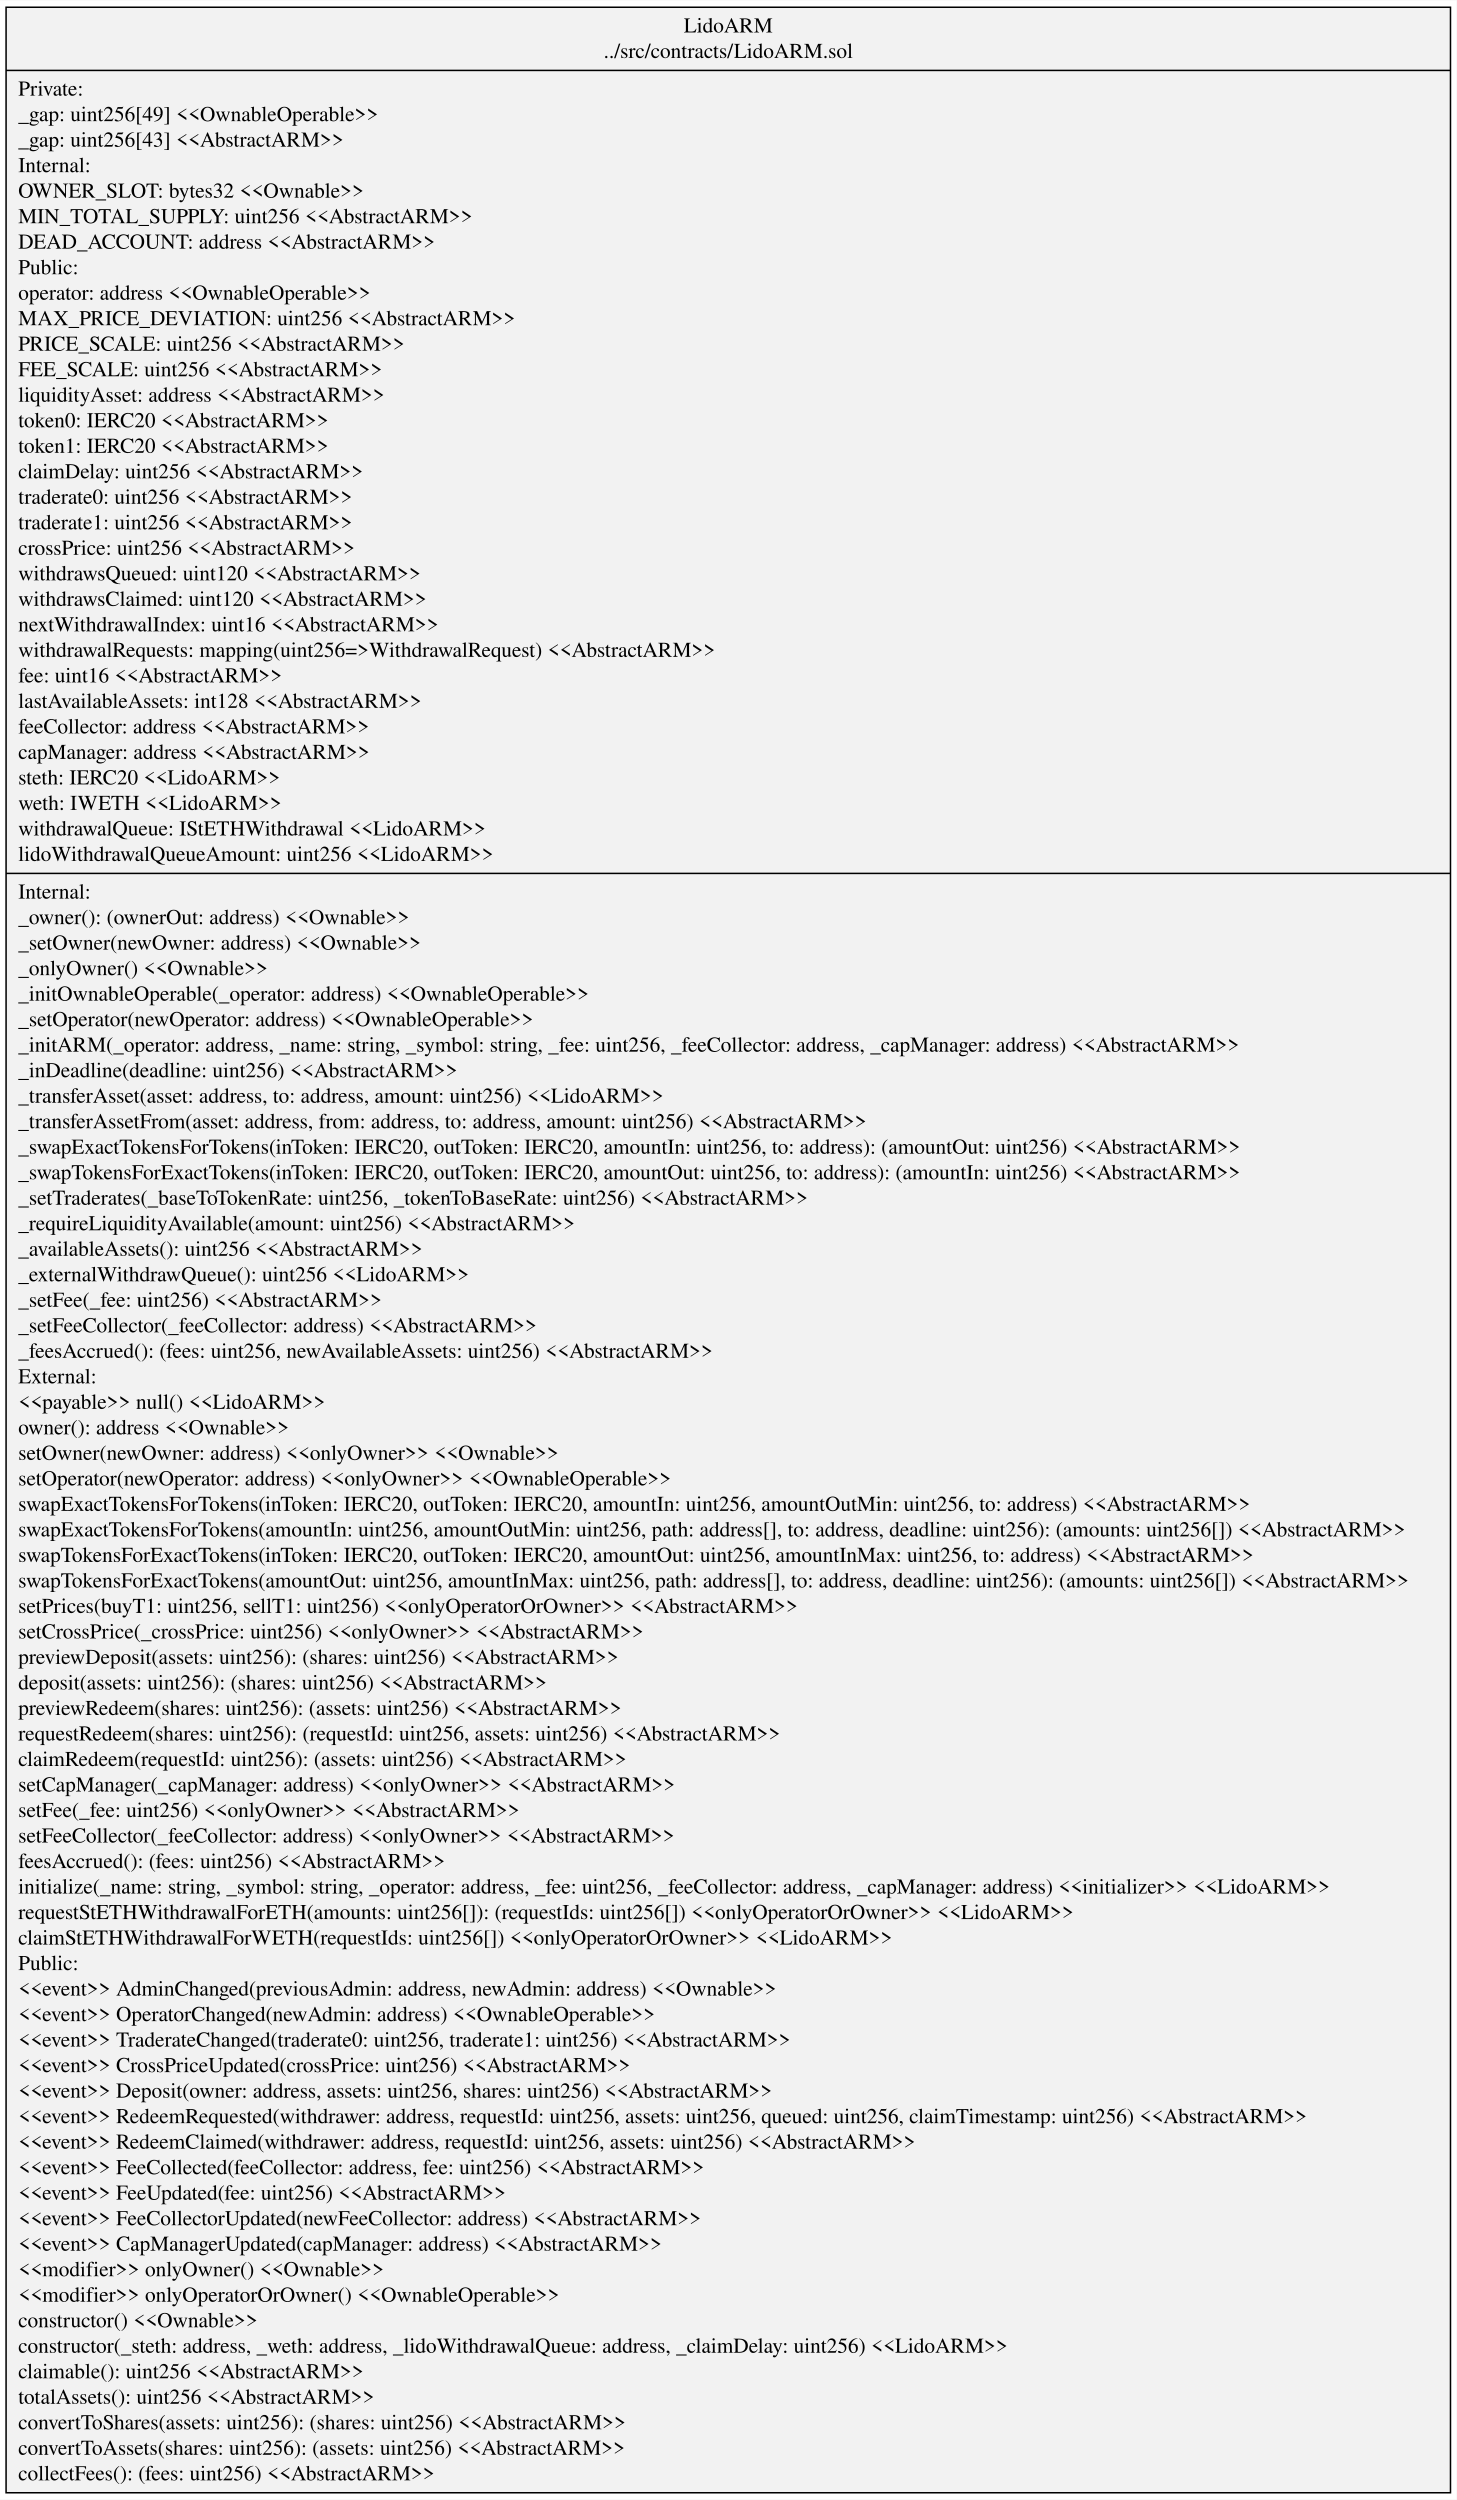
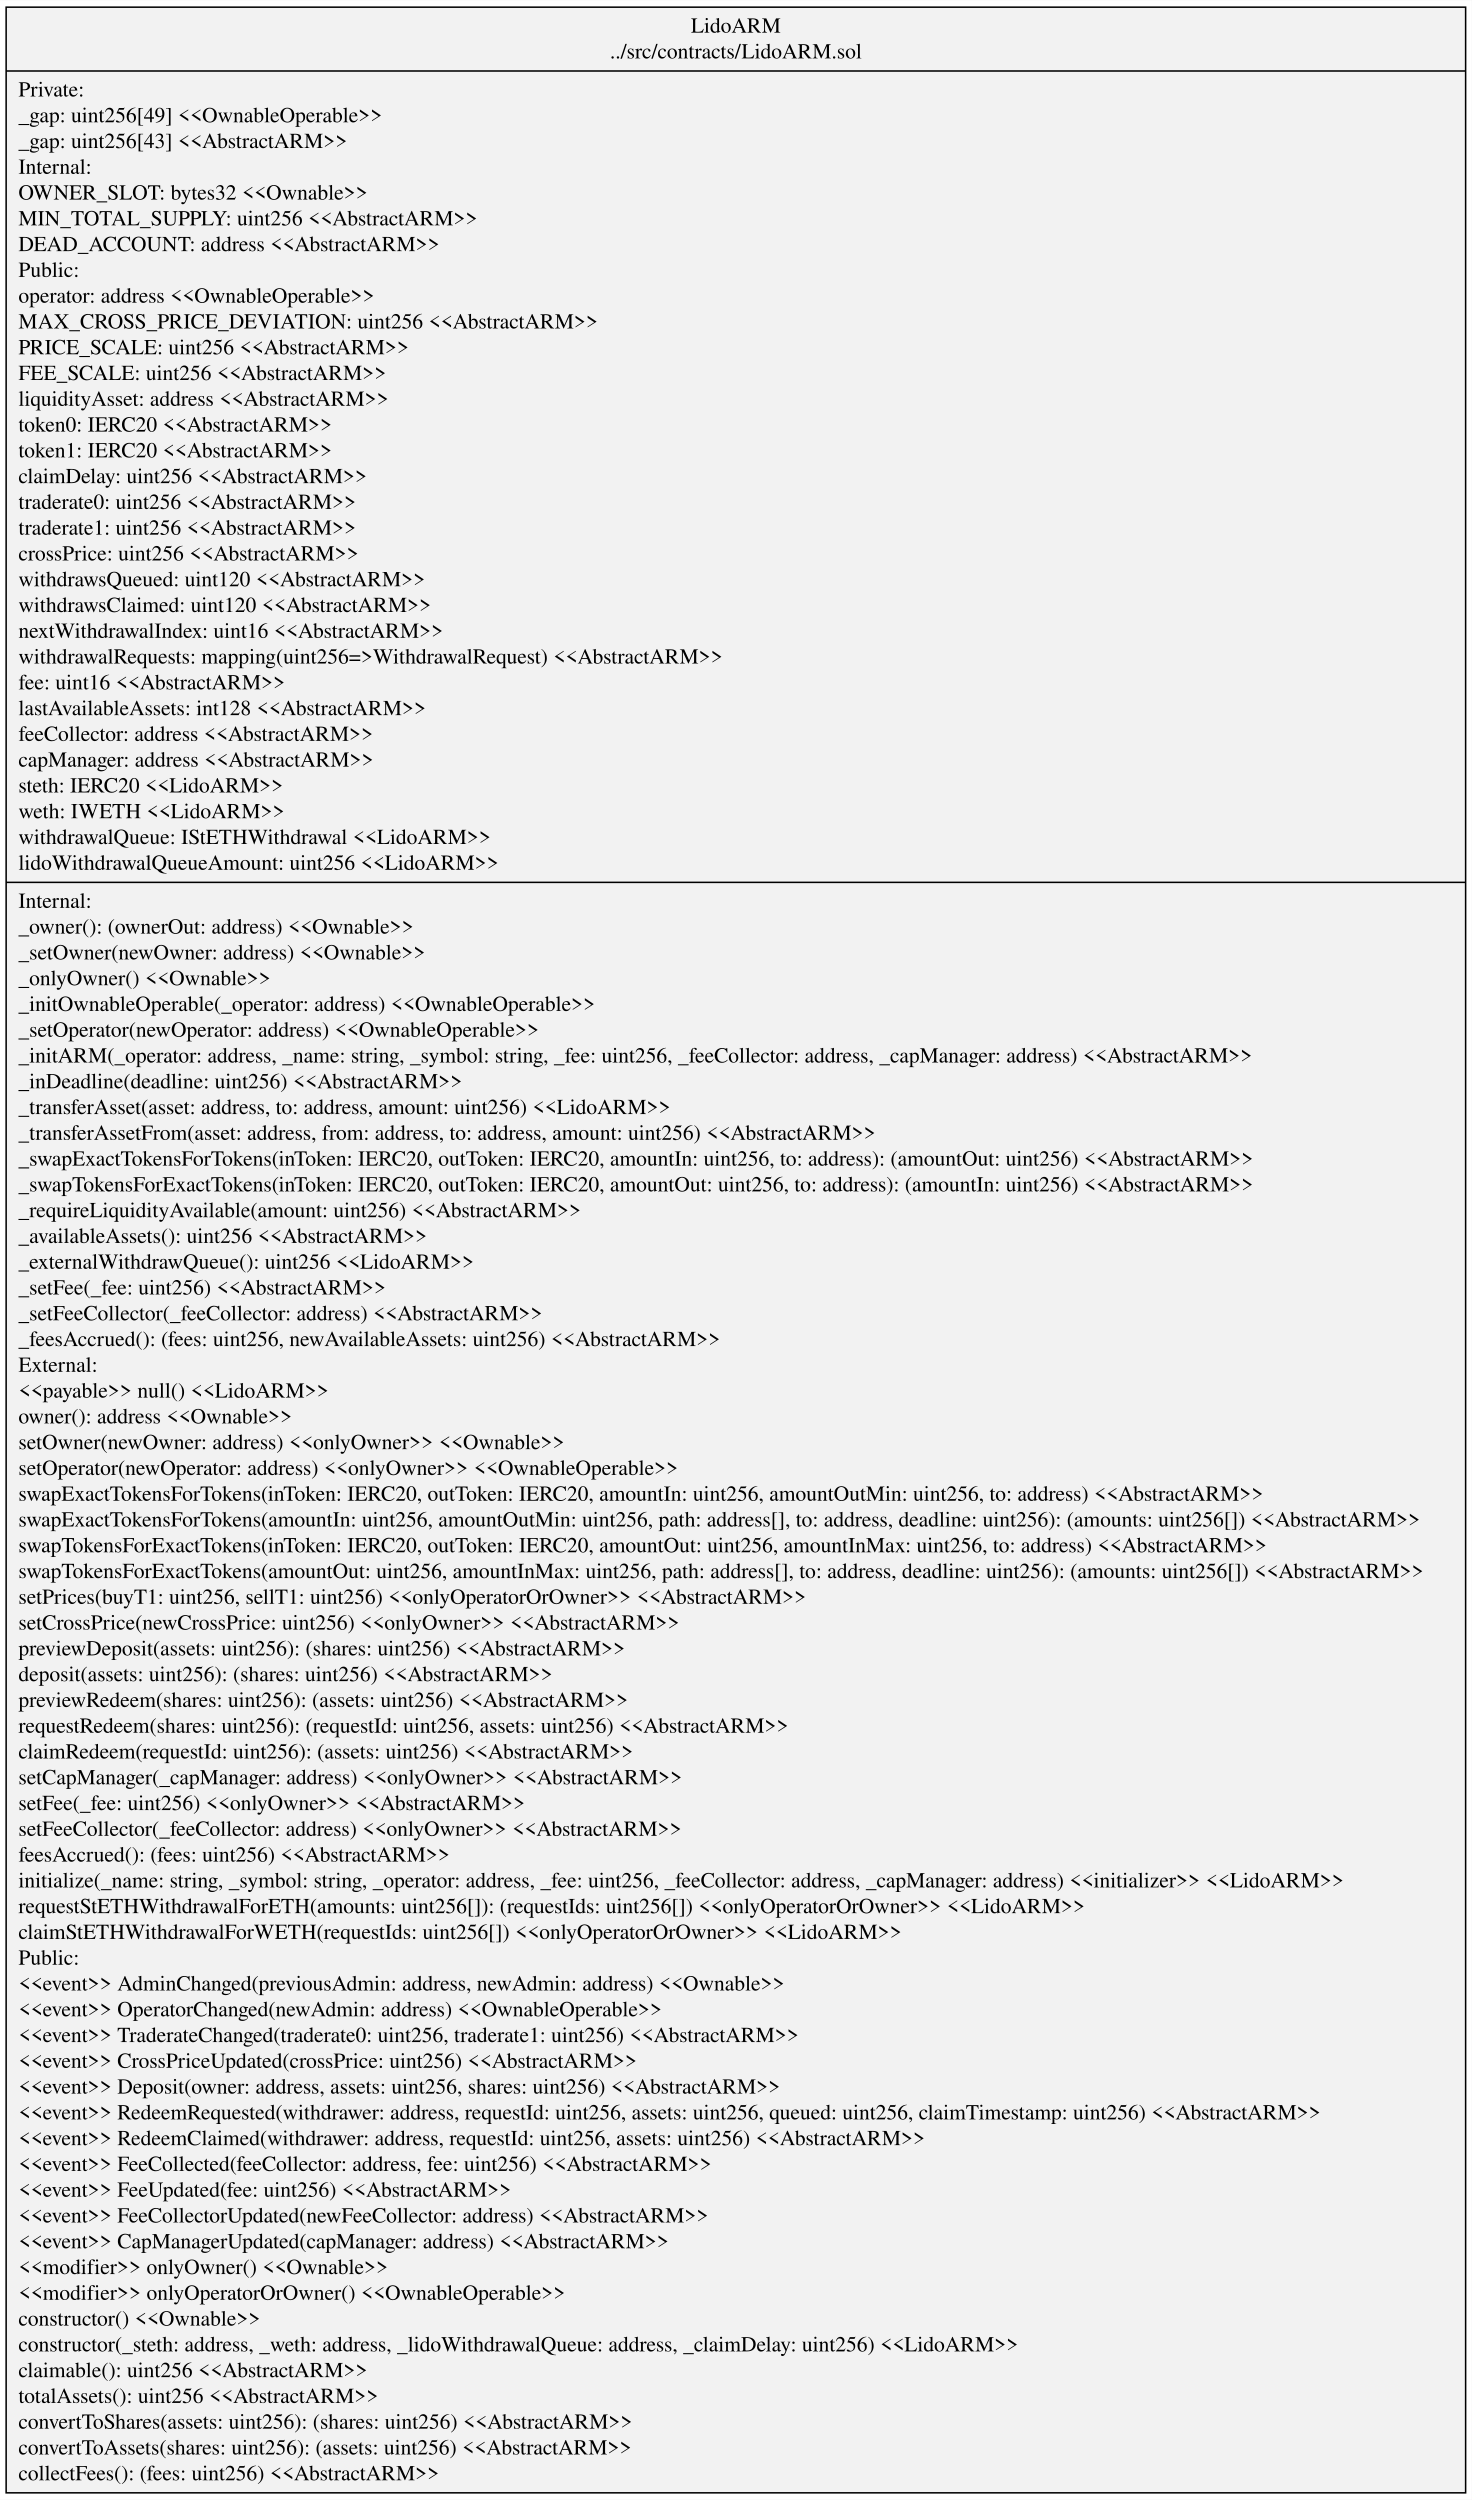
- <svg xmlns="http://www.w3.org/2000/svg" width="959pt" height="1646pt" viewBox="0.00 0.00 959.20 1645.80">
-   <g id="graph0" class="graph" transform="scale(1 1) rotate(0) translate(4 1641.8)">
-     <polygon fill="white" stroke="transparent" points="-4,4 -4,-1641.8 955.2,-1641.8 955.2,4 -4,4" />
+ <svg xmlns="http://www.w3.org/2000/svg" width="959pt" height="1629pt" viewBox="0.00 0.00 959.20 1629.00">
+   <g id="graph0" class="graph" transform="scale(1 1) rotate(0) translate(4 1625)">
+     <polygon fill="white" stroke="transparent" points="-4,4 -4,-1625 955.2,-1625 955.2,4 -4,4" />
    <g id="node1" class="node">
-       <polygon fill="#f2f2f2" stroke="black" points="0,-0.5 0,-1637.3 951.2,-1637.3 951.2,-0.5 0,-0.5" />
-       <text text-anchor="middle" x="475.6" y="-1620.7" font-family="Times,serif" font-size="14.00">LidoARM</text>
-       <text text-anchor="middle" x="475.6" y="-1603.9" font-family="Times,serif" font-size="14.00">../src/contracts/LidoARM.sol</text>
-       <polyline fill="none" stroke="black" points="0,-1595.7 951.2,-1595.7 " />
-       <text text-anchor="start" x="8" y="-1579.1" font-family="Times,serif" font-size="14.00">Private:</text>
-       <text text-anchor="start" x="8" y="-1562.3" font-family="Times,serif" font-size="14.00">   _gap: uint256[49] &lt;&lt;OwnableOperable&gt;&gt;</text>
-       <text text-anchor="start" x="8" y="-1545.5" font-family="Times,serif" font-size="14.00">   _gap: uint256[43] &lt;&lt;AbstractARM&gt;&gt;</text>
-       <text text-anchor="start" x="8" y="-1528.7" font-family="Times,serif" font-size="14.00">Internal:</text>
-       <text text-anchor="start" x="8" y="-1511.9" font-family="Times,serif" font-size="14.00">   OWNER_SLOT: bytes32 &lt;&lt;Ownable&gt;&gt;</text>
-       <text text-anchor="start" x="8" y="-1495.1" font-family="Times,serif" font-size="14.00">   MIN_TOTAL_SUPPLY: uint256 &lt;&lt;AbstractARM&gt;&gt;</text>
-       <text text-anchor="start" x="8" y="-1478.3" font-family="Times,serif" font-size="14.00">   DEAD_ACCOUNT: address &lt;&lt;AbstractARM&gt;&gt;</text>
-       <text text-anchor="start" x="8" y="-1461.5" font-family="Times,serif" font-size="14.00">Public:</text>
-       <text text-anchor="start" x="8" y="-1444.7" font-family="Times,serif" font-size="14.00">   operator: address &lt;&lt;OwnableOperable&gt;&gt;</text>
-       <text text-anchor="start" x="8" y="-1427.9" font-family="Times,serif" font-size="14.00">   MAX_PRICE_DEVIATION: uint256 &lt;&lt;AbstractARM&gt;&gt;</text>
-       <text text-anchor="start" x="8" y="-1411.1" font-family="Times,serif" font-size="14.00">   PRICE_SCALE: uint256 &lt;&lt;AbstractARM&gt;&gt;</text>
-       <text text-anchor="start" x="8" y="-1394.3" font-family="Times,serif" font-size="14.00">   FEE_SCALE: uint256 &lt;&lt;AbstractARM&gt;&gt;</text>
-       <text text-anchor="start" x="8" y="-1377.5" font-family="Times,serif" font-size="14.00">   liquidityAsset: address &lt;&lt;AbstractARM&gt;&gt;</text>
-       <text text-anchor="start" x="8" y="-1360.7" font-family="Times,serif" font-size="14.00">   token0: IERC20 &lt;&lt;AbstractARM&gt;&gt;</text>
-       <text text-anchor="start" x="8" y="-1343.9" font-family="Times,serif" font-size="14.00">   token1: IERC20 &lt;&lt;AbstractARM&gt;&gt;</text>
-       <text text-anchor="start" x="8" y="-1327.1" font-family="Times,serif" font-size="14.00">   claimDelay: uint256 &lt;&lt;AbstractARM&gt;&gt;</text>
-       <text text-anchor="start" x="8" y="-1310.3" font-family="Times,serif" font-size="14.00">   traderate0: uint256 &lt;&lt;AbstractARM&gt;&gt;</text>
-       <text text-anchor="start" x="8" y="-1293.5" font-family="Times,serif" font-size="14.00">   traderate1: uint256 &lt;&lt;AbstractARM&gt;&gt;</text>
-       <text text-anchor="start" x="8" y="-1276.7" font-family="Times,serif" font-size="14.00">   crossPrice: uint256 &lt;&lt;AbstractARM&gt;&gt;</text>
-       <text text-anchor="start" x="8" y="-1259.9" font-family="Times,serif" font-size="14.00">   withdrawsQueued: uint120 &lt;&lt;AbstractARM&gt;&gt;</text>
-       <text text-anchor="start" x="8" y="-1243.1" font-family="Times,serif" font-size="14.00">   withdrawsClaimed: uint120 &lt;&lt;AbstractARM&gt;&gt;</text>
-       <text text-anchor="start" x="8" y="-1226.3" font-family="Times,serif" font-size="14.00">   nextWithdrawalIndex: uint16 &lt;&lt;AbstractARM&gt;&gt;</text>
-       <text text-anchor="start" x="8" y="-1209.5" font-family="Times,serif" font-size="14.00">   withdrawalRequests: mapping(uint256=&gt;WithdrawalRequest) &lt;&lt;AbstractARM&gt;&gt;</text>
-       <text text-anchor="start" x="8" y="-1192.7" font-family="Times,serif" font-size="14.00">   fee: uint16 &lt;&lt;AbstractARM&gt;&gt;</text>
-       <text text-anchor="start" x="8" y="-1175.9" font-family="Times,serif" font-size="14.00">   lastAvailableAssets: int128 &lt;&lt;AbstractARM&gt;&gt;</text>
-       <text text-anchor="start" x="8" y="-1159.1" font-family="Times,serif" font-size="14.00">   feeCollector: address &lt;&lt;AbstractARM&gt;&gt;</text>
-       <text text-anchor="start" x="8" y="-1142.3" font-family="Times,serif" font-size="14.00">   capManager: address &lt;&lt;AbstractARM&gt;&gt;</text>
-       <text text-anchor="start" x="8" y="-1125.5" font-family="Times,serif" font-size="14.00">   steth: IERC20 &lt;&lt;LidoARM&gt;&gt;</text>
-       <text text-anchor="start" x="8" y="-1108.7" font-family="Times,serif" font-size="14.00">   weth: IWETH &lt;&lt;LidoARM&gt;&gt;</text>
-       <text text-anchor="start" x="8" y="-1091.9" font-family="Times,serif" font-size="14.00">   withdrawalQueue: IStETHWithdrawal &lt;&lt;LidoARM&gt;&gt;</text>
-       <text text-anchor="start" x="8" y="-1075.1" font-family="Times,serif" font-size="14.00">   lidoWithdrawalQueueAmount: uint256 &lt;&lt;LidoARM&gt;&gt;</text>
-       <polyline fill="none" stroke="black" points="0,-1066.9 951.2,-1066.9 " />
-       <text text-anchor="start" x="8" y="-1050.3" font-family="Times,serif" font-size="14.00">Internal:</text>
-       <text text-anchor="start" x="8" y="-1033.5" font-family="Times,serif" font-size="14.00">    _owner(): (ownerOut: address) &lt;&lt;Ownable&gt;&gt;</text>
-       <text text-anchor="start" x="8" y="-1016.7" font-family="Times,serif" font-size="14.00">    _setOwner(newOwner: address) &lt;&lt;Ownable&gt;&gt;</text>
-       <text text-anchor="start" x="8" y="-999.9" font-family="Times,serif" font-size="14.00">    _onlyOwner() &lt;&lt;Ownable&gt;&gt;</text>
-       <text text-anchor="start" x="8" y="-983.1" font-family="Times,serif" font-size="14.00">    _initOwnableOperable(_operator: address) &lt;&lt;OwnableOperable&gt;&gt;</text>
-       <text text-anchor="start" x="8" y="-966.3" font-family="Times,serif" font-size="14.00">    _setOperator(newOperator: address) &lt;&lt;OwnableOperable&gt;&gt;</text>
-       <text text-anchor="start" x="8" y="-949.5" font-family="Times,serif" font-size="14.00">    _initARM(_operator: address, _name: string, _symbol: string, _fee: uint256, _feeCollector: address, _capManager: address) &lt;&lt;AbstractARM&gt;&gt;</text>
-       <text text-anchor="start" x="8" y="-932.7" font-family="Times,serif" font-size="14.00">    _inDeadline(deadline: uint256) &lt;&lt;AbstractARM&gt;&gt;</text>
-       <text text-anchor="start" x="8" y="-915.9" font-family="Times,serif" font-size="14.00">    _transferAsset(asset: address, to: address, amount: uint256) &lt;&lt;LidoARM&gt;&gt;</text>
-       <text text-anchor="start" x="8" y="-899.1" font-family="Times,serif" font-size="14.00">    _transferAssetFrom(asset: address, from: address, to: address, amount: uint256) &lt;&lt;AbstractARM&gt;&gt;</text>
-       <text text-anchor="start" x="8" y="-882.3" font-family="Times,serif" font-size="14.00">    _swapExactTokensForTokens(inToken: IERC20, outToken: IERC20, amountIn: uint256, to: address): (amountOut: uint256) &lt;&lt;AbstractARM&gt;&gt;</text>
-       <text text-anchor="start" x="8" y="-865.5" font-family="Times,serif" font-size="14.00">    _swapTokensForExactTokens(inToken: IERC20, outToken: IERC20, amountOut: uint256, to: address): (amountIn: uint256) &lt;&lt;AbstractARM&gt;&gt;</text>
-       <text text-anchor="start" x="8" y="-848.7" font-family="Times,serif" font-size="14.00">    _setTraderates(_baseToTokenRate: uint256, _tokenToBaseRate: uint256) &lt;&lt;AbstractARM&gt;&gt;</text>
+       <polygon fill="#f2f2f2" stroke="black" points="0,-0.5 0,-1620.5 951.2,-1620.5 951.2,-0.5 0,-0.5" />
+       <text text-anchor="middle" x="475.6" y="-1603.9" font-family="Times,serif" font-size="14.00">LidoARM</text>
+       <text text-anchor="middle" x="475.6" y="-1587.1" font-family="Times,serif" font-size="14.00">../src/contracts/LidoARM.sol</text>
+       <polyline fill="none" stroke="black" points="0,-1578.9 951.2,-1578.9 " />
+       <text text-anchor="start" x="8" y="-1562.3" font-family="Times,serif" font-size="14.00">Private:</text>
+       <text text-anchor="start" x="8" y="-1545.5" font-family="Times,serif" font-size="14.00">   _gap: uint256[49] &lt;&lt;OwnableOperable&gt;&gt;</text>
+       <text text-anchor="start" x="8" y="-1528.7" font-family="Times,serif" font-size="14.00">   _gap: uint256[43] &lt;&lt;AbstractARM&gt;&gt;</text>
+       <text text-anchor="start" x="8" y="-1511.9" font-family="Times,serif" font-size="14.00">Internal:</text>
+       <text text-anchor="start" x="8" y="-1495.1" font-family="Times,serif" font-size="14.00">   OWNER_SLOT: bytes32 &lt;&lt;Ownable&gt;&gt;</text>
+       <text text-anchor="start" x="8" y="-1478.3" font-family="Times,serif" font-size="14.00">   MIN_TOTAL_SUPPLY: uint256 &lt;&lt;AbstractARM&gt;&gt;</text>
+       <text text-anchor="start" x="8" y="-1461.5" font-family="Times,serif" font-size="14.00">   DEAD_ACCOUNT: address &lt;&lt;AbstractARM&gt;&gt;</text>
+       <text text-anchor="start" x="8" y="-1444.7" font-family="Times,serif" font-size="14.00">Public:</text>
+       <text text-anchor="start" x="8" y="-1427.9" font-family="Times,serif" font-size="14.00">   operator: address &lt;&lt;OwnableOperable&gt;&gt;</text>
+       <text text-anchor="start" x="8" y="-1411.1" font-family="Times,serif" font-size="14.00">   MAX_CROSS_PRICE_DEVIATION: uint256 &lt;&lt;AbstractARM&gt;&gt;</text>
+       <text text-anchor="start" x="8" y="-1394.3" font-family="Times,serif" font-size="14.00">   PRICE_SCALE: uint256 &lt;&lt;AbstractARM&gt;&gt;</text>
+       <text text-anchor="start" x="8" y="-1377.5" font-family="Times,serif" font-size="14.00">   FEE_SCALE: uint256 &lt;&lt;AbstractARM&gt;&gt;</text>
+       <text text-anchor="start" x="8" y="-1360.7" font-family="Times,serif" font-size="14.00">   liquidityAsset: address &lt;&lt;AbstractARM&gt;&gt;</text>
+       <text text-anchor="start" x="8" y="-1343.9" font-family="Times,serif" font-size="14.00">   token0: IERC20 &lt;&lt;AbstractARM&gt;&gt;</text>
+       <text text-anchor="start" x="8" y="-1327.1" font-family="Times,serif" font-size="14.00">   token1: IERC20 &lt;&lt;AbstractARM&gt;&gt;</text>
+       <text text-anchor="start" x="8" y="-1310.3" font-family="Times,serif" font-size="14.00">   claimDelay: uint256 &lt;&lt;AbstractARM&gt;&gt;</text>
+       <text text-anchor="start" x="8" y="-1293.5" font-family="Times,serif" font-size="14.00">   traderate0: uint256 &lt;&lt;AbstractARM&gt;&gt;</text>
+       <text text-anchor="start" x="8" y="-1276.7" font-family="Times,serif" font-size="14.00">   traderate1: uint256 &lt;&lt;AbstractARM&gt;&gt;</text>
+       <text text-anchor="start" x="8" y="-1259.9" font-family="Times,serif" font-size="14.00">   crossPrice: uint256 &lt;&lt;AbstractARM&gt;&gt;</text>
+       <text text-anchor="start" x="8" y="-1243.1" font-family="Times,serif" font-size="14.00">   withdrawsQueued: uint120 &lt;&lt;AbstractARM&gt;&gt;</text>
+       <text text-anchor="start" x="8" y="-1226.3" font-family="Times,serif" font-size="14.00">   withdrawsClaimed: uint120 &lt;&lt;AbstractARM&gt;&gt;</text>
+       <text text-anchor="start" x="8" y="-1209.5" font-family="Times,serif" font-size="14.00">   nextWithdrawalIndex: uint16 &lt;&lt;AbstractARM&gt;&gt;</text>
+       <text text-anchor="start" x="8" y="-1192.7" font-family="Times,serif" font-size="14.00">   withdrawalRequests: mapping(uint256=&gt;WithdrawalRequest) &lt;&lt;AbstractARM&gt;&gt;</text>
+       <text text-anchor="start" x="8" y="-1175.9" font-family="Times,serif" font-size="14.00">   fee: uint16 &lt;&lt;AbstractARM&gt;&gt;</text>
+       <text text-anchor="start" x="8" y="-1159.1" font-family="Times,serif" font-size="14.00">   lastAvailableAssets: int128 &lt;&lt;AbstractARM&gt;&gt;</text>
+       <text text-anchor="start" x="8" y="-1142.3" font-family="Times,serif" font-size="14.00">   feeCollector: address &lt;&lt;AbstractARM&gt;&gt;</text>
+       <text text-anchor="start" x="8" y="-1125.5" font-family="Times,serif" font-size="14.00">   capManager: address &lt;&lt;AbstractARM&gt;&gt;</text>
+       <text text-anchor="start" x="8" y="-1108.7" font-family="Times,serif" font-size="14.00">   steth: IERC20 &lt;&lt;LidoARM&gt;&gt;</text>
+       <text text-anchor="start" x="8" y="-1091.9" font-family="Times,serif" font-size="14.00">   weth: IWETH &lt;&lt;LidoARM&gt;&gt;</text>
+       <text text-anchor="start" x="8" y="-1075.1" font-family="Times,serif" font-size="14.00">   withdrawalQueue: IStETHWithdrawal &lt;&lt;LidoARM&gt;&gt;</text>
+       <text text-anchor="start" x="8" y="-1058.3" font-family="Times,serif" font-size="14.00">   lidoWithdrawalQueueAmount: uint256 &lt;&lt;LidoARM&gt;&gt;</text>
+       <polyline fill="none" stroke="black" points="0,-1050.1 951.2,-1050.1 " />
+       <text text-anchor="start" x="8" y="-1033.5" font-family="Times,serif" font-size="14.00">Internal:</text>
+       <text text-anchor="start" x="8" y="-1016.7" font-family="Times,serif" font-size="14.00">    _owner(): (ownerOut: address) &lt;&lt;Ownable&gt;&gt;</text>
+       <text text-anchor="start" x="8" y="-999.9" font-family="Times,serif" font-size="14.00">    _setOwner(newOwner: address) &lt;&lt;Ownable&gt;&gt;</text>
+       <text text-anchor="start" x="8" y="-983.1" font-family="Times,serif" font-size="14.00">    _onlyOwner() &lt;&lt;Ownable&gt;&gt;</text>
+       <text text-anchor="start" x="8" y="-966.3" font-family="Times,serif" font-size="14.00">    _initOwnableOperable(_operator: address) &lt;&lt;OwnableOperable&gt;&gt;</text>
+       <text text-anchor="start" x="8" y="-949.5" font-family="Times,serif" font-size="14.00">    _setOperator(newOperator: address) &lt;&lt;OwnableOperable&gt;&gt;</text>
+       <text text-anchor="start" x="8" y="-932.7" font-family="Times,serif" font-size="14.00">    _initARM(_operator: address, _name: string, _symbol: string, _fee: uint256, _feeCollector: address, _capManager: address) &lt;&lt;AbstractARM&gt;&gt;</text>
+       <text text-anchor="start" x="8" y="-915.9" font-family="Times,serif" font-size="14.00">    _inDeadline(deadline: uint256) &lt;&lt;AbstractARM&gt;&gt;</text>
+       <text text-anchor="start" x="8" y="-899.1" font-family="Times,serif" font-size="14.00">    _transferAsset(asset: address, to: address, amount: uint256) &lt;&lt;LidoARM&gt;&gt;</text>
+       <text text-anchor="start" x="8" y="-882.3" font-family="Times,serif" font-size="14.00">    _transferAssetFrom(asset: address, from: address, to: address, amount: uint256) &lt;&lt;AbstractARM&gt;&gt;</text>
+       <text text-anchor="start" x="8" y="-865.5" font-family="Times,serif" font-size="14.00">    _swapExactTokensForTokens(inToken: IERC20, outToken: IERC20, amountIn: uint256, to: address): (amountOut: uint256) &lt;&lt;AbstractARM&gt;&gt;</text>
+       <text text-anchor="start" x="8" y="-848.7" font-family="Times,serif" font-size="14.00">    _swapTokensForExactTokens(inToken: IERC20, outToken: IERC20, amountOut: uint256, to: address): (amountIn: uint256) &lt;&lt;AbstractARM&gt;&gt;</text>
      <text text-anchor="start" x="8" y="-831.9" font-family="Times,serif" font-size="14.00">    _requireLiquidityAvailable(amount: uint256) &lt;&lt;AbstractARM&gt;&gt;</text>
      <text text-anchor="start" x="8" y="-815.1" font-family="Times,serif" font-size="14.00">    _availableAssets(): uint256 &lt;&lt;AbstractARM&gt;&gt;</text>
      <text text-anchor="start" x="8" y="-798.3" font-family="Times,serif" font-size="14.00">    _externalWithdrawQueue(): uint256 &lt;&lt;LidoARM&gt;&gt;</text>
      <text text-anchor="start" x="8" y="-781.5" font-family="Times,serif" font-size="14.00">    _setFee(_fee: uint256) &lt;&lt;AbstractARM&gt;&gt;</text>
      <text text-anchor="start" x="8" y="-764.7" font-family="Times,serif" font-size="14.00">    _setFeeCollector(_feeCollector: address) &lt;&lt;AbstractARM&gt;&gt;</text>
      <text text-anchor="start" x="8" y="-747.9" font-family="Times,serif" font-size="14.00">    _feesAccrued(): (fees: uint256, newAvailableAssets: uint256) &lt;&lt;AbstractARM&gt;&gt;</text>
      <text text-anchor="start" x="8" y="-731.1" font-family="Times,serif" font-size="14.00">External:</text>
      <text text-anchor="start" x="8" y="-714.3" font-family="Times,serif" font-size="14.00">    &lt;&lt;payable&gt;&gt; null() &lt;&lt;LidoARM&gt;&gt;</text>
      <text text-anchor="start" x="8" y="-697.5" font-family="Times,serif" font-size="14.00">    owner(): address &lt;&lt;Ownable&gt;&gt;</text>
      <text text-anchor="start" x="8" y="-680.7" font-family="Times,serif" font-size="14.00">    setOwner(newOwner: address) &lt;&lt;onlyOwner&gt;&gt; &lt;&lt;Ownable&gt;&gt;</text>
      <text text-anchor="start" x="8" y="-663.9" font-family="Times,serif" font-size="14.00">    setOperator(newOperator: address) &lt;&lt;onlyOwner&gt;&gt; &lt;&lt;OwnableOperable&gt;&gt;</text>
      <text text-anchor="start" x="8" y="-647.1" font-family="Times,serif" font-size="14.00">    swapExactTokensForTokens(inToken: IERC20, outToken: IERC20, amountIn: uint256, amountOutMin: uint256, to: address) &lt;&lt;AbstractARM&gt;&gt;</text>
      <text text-anchor="start" x="8" y="-630.3" font-family="Times,serif" font-size="14.00">    swapExactTokensForTokens(amountIn: uint256, amountOutMin: uint256, path: address[], to: address, deadline: uint256): (amounts: uint256[]) &lt;&lt;AbstractARM&gt;&gt;</text>
      <text text-anchor="start" x="8" y="-613.5" font-family="Times,serif" font-size="14.00">    swapTokensForExactTokens(inToken: IERC20, outToken: IERC20, amountOut: uint256, amountInMax: uint256, to: address) &lt;&lt;AbstractARM&gt;&gt;</text>
      <text text-anchor="start" x="8" y="-596.7" font-family="Times,serif" font-size="14.00">    swapTokensForExactTokens(amountOut: uint256, amountInMax: uint256, path: address[], to: address, deadline: uint256): (amounts: uint256[]) &lt;&lt;AbstractARM&gt;&gt;</text>
      <text text-anchor="start" x="8" y="-579.9" font-family="Times,serif" font-size="14.00">    setPrices(buyT1: uint256, sellT1: uint256) &lt;&lt;onlyOperatorOrOwner&gt;&gt; &lt;&lt;AbstractARM&gt;&gt;</text>
-       <text text-anchor="start" x="8" y="-563.1" font-family="Times,serif" font-size="14.00">    setCrossPrice(_crossPrice: uint256) &lt;&lt;onlyOwner&gt;&gt; &lt;&lt;AbstractARM&gt;&gt;</text>
+       <text text-anchor="start" x="8" y="-563.1" font-family="Times,serif" font-size="14.00">    setCrossPrice(newCrossPrice: uint256) &lt;&lt;onlyOwner&gt;&gt; &lt;&lt;AbstractARM&gt;&gt;</text>
      <text text-anchor="start" x="8" y="-546.3" font-family="Times,serif" font-size="14.00">    previewDeposit(assets: uint256): (shares: uint256) &lt;&lt;AbstractARM&gt;&gt;</text>
      <text text-anchor="start" x="8" y="-529.5" font-family="Times,serif" font-size="14.00">    deposit(assets: uint256): (shares: uint256) &lt;&lt;AbstractARM&gt;&gt;</text>
      <text text-anchor="start" x="8" y="-512.7" font-family="Times,serif" font-size="14.00">    previewRedeem(shares: uint256): (assets: uint256) &lt;&lt;AbstractARM&gt;&gt;</text>
      <text text-anchor="start" x="8" y="-495.9" font-family="Times,serif" font-size="14.00">    requestRedeem(shares: uint256): (requestId: uint256, assets: uint256) &lt;&lt;AbstractARM&gt;&gt;</text>
      <text text-anchor="start" x="8" y="-479.1" font-family="Times,serif" font-size="14.00">    claimRedeem(requestId: uint256): (assets: uint256) &lt;&lt;AbstractARM&gt;&gt;</text>
      <text text-anchor="start" x="8" y="-462.3" font-family="Times,serif" font-size="14.00">    setCapManager(_capManager: address) &lt;&lt;onlyOwner&gt;&gt; &lt;&lt;AbstractARM&gt;&gt;</text>
      <text text-anchor="start" x="8" y="-445.5" font-family="Times,serif" font-size="14.00">    setFee(_fee: uint256) &lt;&lt;onlyOwner&gt;&gt; &lt;&lt;AbstractARM&gt;&gt;</text>
      <text text-anchor="start" x="8" y="-428.7" font-family="Times,serif" font-size="14.00">    setFeeCollector(_feeCollector: address) &lt;&lt;onlyOwner&gt;&gt; &lt;&lt;AbstractARM&gt;&gt;</text>
      <text text-anchor="start" x="8" y="-411.9" font-family="Times,serif" font-size="14.00">    feesAccrued(): (fees: uint256) &lt;&lt;AbstractARM&gt;&gt;</text>
      <text text-anchor="start" x="8" y="-395.1" font-family="Times,serif" font-size="14.00">    initialize(_name: string, _symbol: string, _operator: address, _fee: uint256, _feeCollector: address, _capManager: address) &lt;&lt;initializer&gt;&gt; &lt;&lt;LidoARM&gt;&gt;</text>
      <text text-anchor="start" x="8" y="-378.3" font-family="Times,serif" font-size="14.00">    requestStETHWithdrawalForETH(amounts: uint256[]): (requestIds: uint256[]) &lt;&lt;onlyOperatorOrOwner&gt;&gt; &lt;&lt;LidoARM&gt;&gt;</text>
      <text text-anchor="start" x="8" y="-361.5" font-family="Times,serif" font-size="14.00">    claimStETHWithdrawalForWETH(requestIds: uint256[]) &lt;&lt;onlyOperatorOrOwner&gt;&gt; &lt;&lt;LidoARM&gt;&gt;</text>
      <text text-anchor="start" x="8" y="-344.7" font-family="Times,serif" font-size="14.00">Public:</text>
      <text text-anchor="start" x="8" y="-327.9" font-family="Times,serif" font-size="14.00">    &lt;&lt;event&gt;&gt; AdminChanged(previousAdmin: address, newAdmin: address) &lt;&lt;Ownable&gt;&gt;</text>
      <text text-anchor="start" x="8" y="-311.1" font-family="Times,serif" font-size="14.00">    &lt;&lt;event&gt;&gt; OperatorChanged(newAdmin: address) &lt;&lt;OwnableOperable&gt;&gt;</text>
      <text text-anchor="start" x="8" y="-294.3" font-family="Times,serif" font-size="14.00">    &lt;&lt;event&gt;&gt; TraderateChanged(traderate0: uint256, traderate1: uint256) &lt;&lt;AbstractARM&gt;&gt;</text>
      <text text-anchor="start" x="8" y="-277.5" font-family="Times,serif" font-size="14.00">    &lt;&lt;event&gt;&gt; CrossPriceUpdated(crossPrice: uint256) &lt;&lt;AbstractARM&gt;&gt;</text>
      <text text-anchor="start" x="8" y="-260.7" font-family="Times,serif" font-size="14.00">    &lt;&lt;event&gt;&gt; Deposit(owner: address, assets: uint256, shares: uint256) &lt;&lt;AbstractARM&gt;&gt;</text>
      <text text-anchor="start" x="8" y="-243.9" font-family="Times,serif" font-size="14.00">    &lt;&lt;event&gt;&gt; RedeemRequested(withdrawer: address, requestId: uint256, assets: uint256, queued: uint256, claimTimestamp: uint256) &lt;&lt;AbstractARM&gt;&gt;</text>
      <text text-anchor="start" x="8" y="-227.1" font-family="Times,serif" font-size="14.00">    &lt;&lt;event&gt;&gt; RedeemClaimed(withdrawer: address, requestId: uint256, assets: uint256) &lt;&lt;AbstractARM&gt;&gt;</text>
      <text text-anchor="start" x="8" y="-210.3" font-family="Times,serif" font-size="14.00">    &lt;&lt;event&gt;&gt; FeeCollected(feeCollector: address, fee: uint256) &lt;&lt;AbstractARM&gt;&gt;</text>
      <text text-anchor="start" x="8" y="-193.5" font-family="Times,serif" font-size="14.00">    &lt;&lt;event&gt;&gt; FeeUpdated(fee: uint256) &lt;&lt;AbstractARM&gt;&gt;</text>
      <text text-anchor="start" x="8" y="-176.7" font-family="Times,serif" font-size="14.00">    &lt;&lt;event&gt;&gt; FeeCollectorUpdated(newFeeCollector: address) &lt;&lt;AbstractARM&gt;&gt;</text>
      <text text-anchor="start" x="8" y="-159.9" font-family="Times,serif" font-size="14.00">    &lt;&lt;event&gt;&gt; CapManagerUpdated(capManager: address) &lt;&lt;AbstractARM&gt;&gt;</text>
      <text text-anchor="start" x="8" y="-143.1" font-family="Times,serif" font-size="14.00">    &lt;&lt;modifier&gt;&gt; onlyOwner() &lt;&lt;Ownable&gt;&gt;</text>
      <text text-anchor="start" x="8" y="-126.3" font-family="Times,serif" font-size="14.00">    &lt;&lt;modifier&gt;&gt; onlyOperatorOrOwner() &lt;&lt;OwnableOperable&gt;&gt;</text>
      <text text-anchor="start" x="8" y="-109.5" font-family="Times,serif" font-size="14.00">    constructor() &lt;&lt;Ownable&gt;&gt;</text>
      <text text-anchor="start" x="8" y="-92.7" font-family="Times,serif" font-size="14.00">    constructor(_steth: address, _weth: address, _lidoWithdrawalQueue: address, _claimDelay: uint256) &lt;&lt;LidoARM&gt;&gt;</text>
      <text text-anchor="start" x="8" y="-75.9" font-family="Times,serif" font-size="14.00">    claimable(): uint256 &lt;&lt;AbstractARM&gt;&gt;</text>
      <text text-anchor="start" x="8" y="-59.1" font-family="Times,serif" font-size="14.00">    totalAssets(): uint256 &lt;&lt;AbstractARM&gt;&gt;</text>
      <text text-anchor="start" x="8" y="-42.3" font-family="Times,serif" font-size="14.00">    convertToShares(assets: uint256): (shares: uint256) &lt;&lt;AbstractARM&gt;&gt;</text>
      <text text-anchor="start" x="8" y="-25.5" font-family="Times,serif" font-size="14.00">    convertToAssets(shares: uint256): (assets: uint256) &lt;&lt;AbstractARM&gt;&gt;</text>
      <text text-anchor="start" x="8" y="-8.7" font-family="Times,serif" font-size="14.00">    collectFees(): (fees: uint256) &lt;&lt;AbstractARM&gt;&gt;</text>
    </g>
  </g>
</svg>
